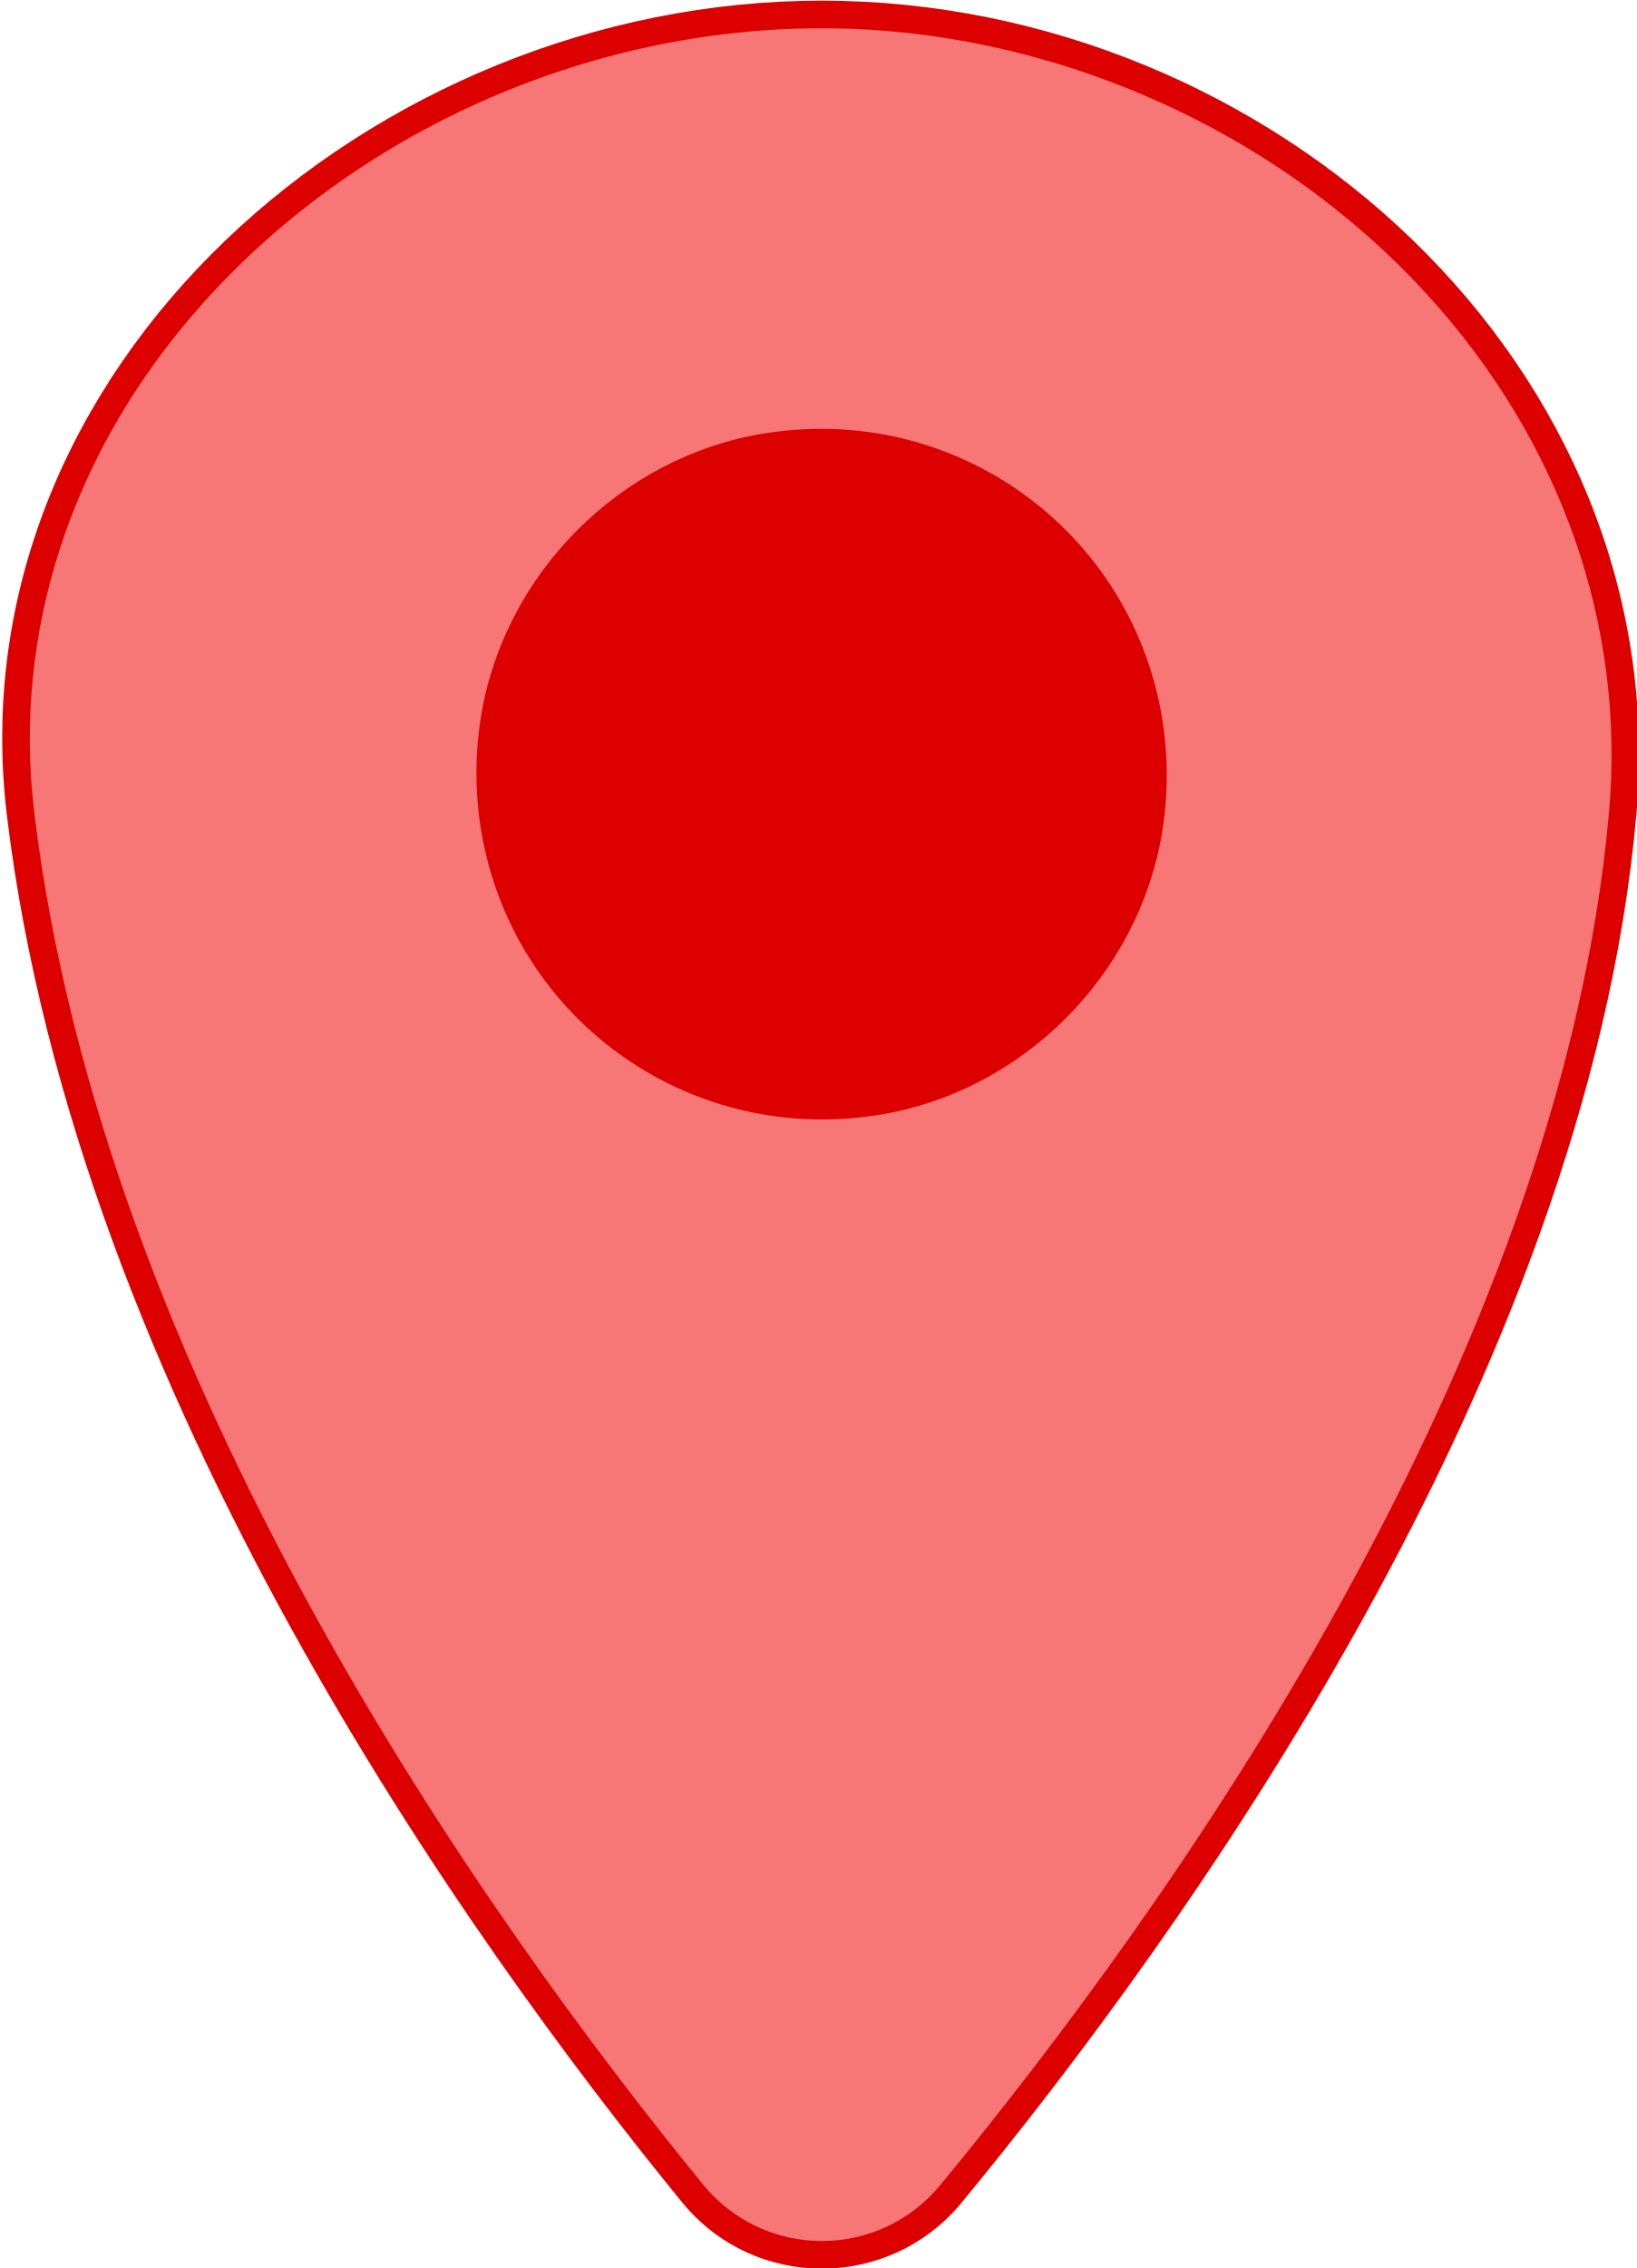
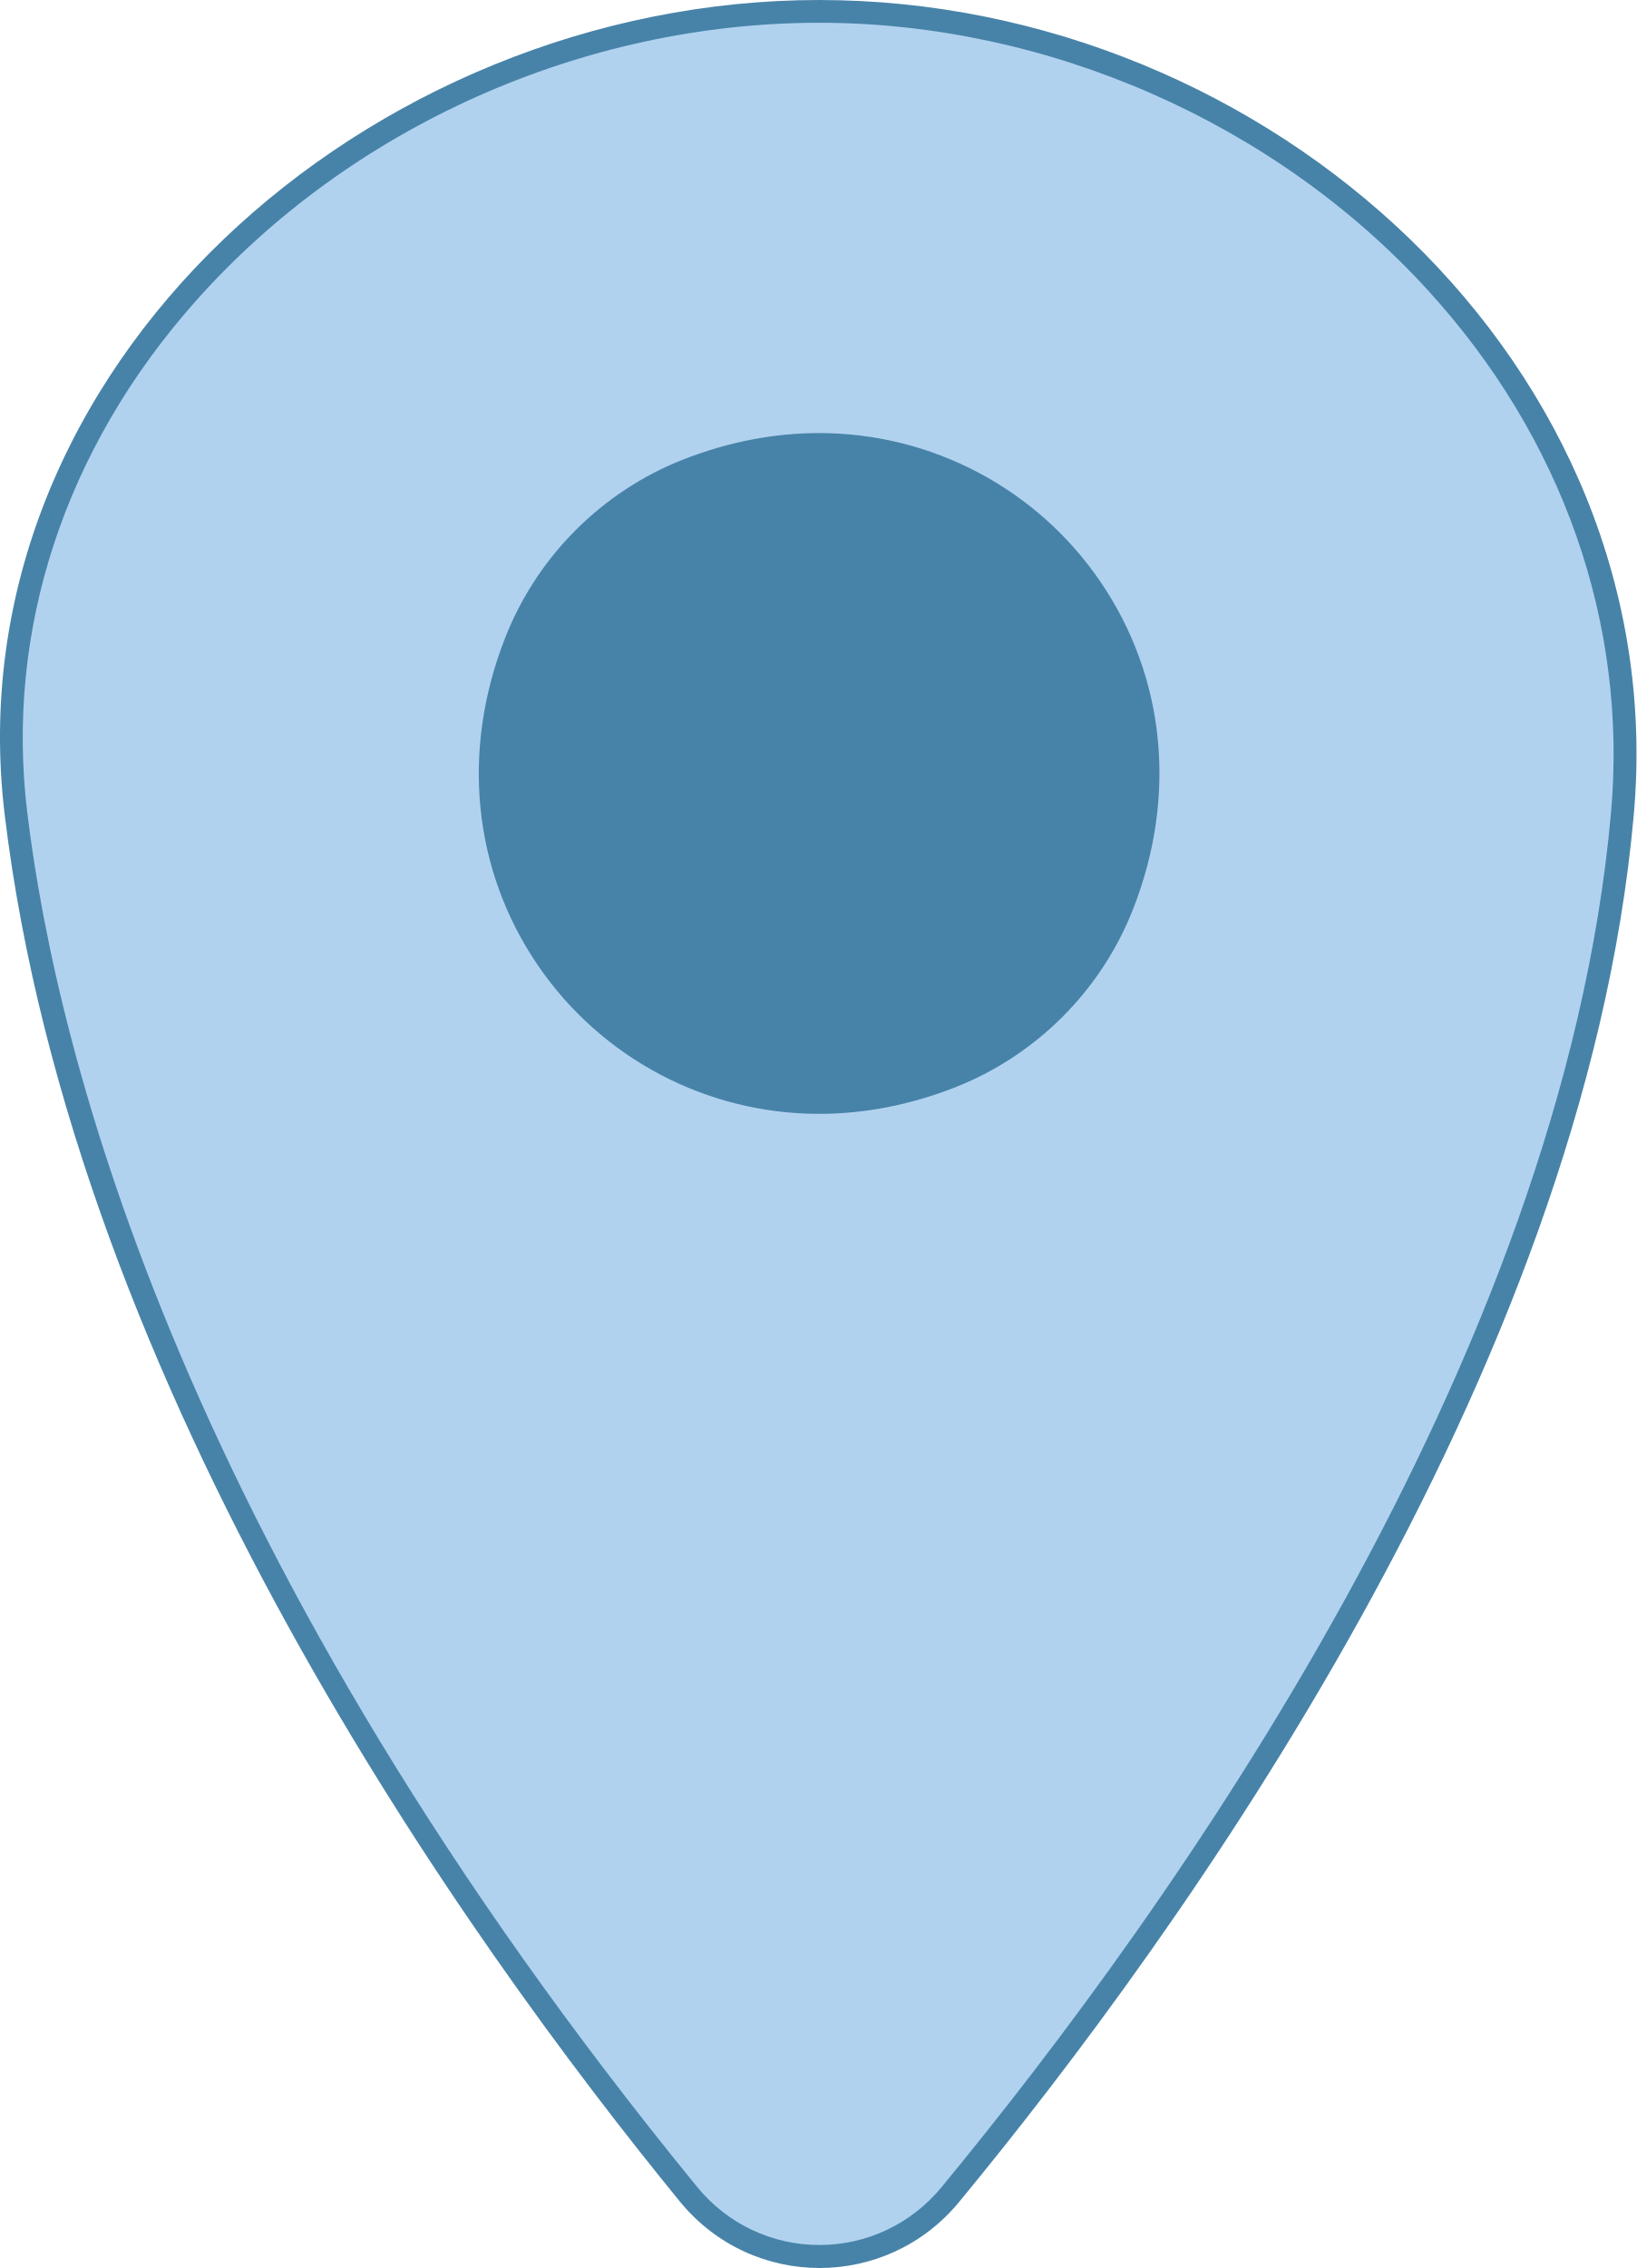
- <svg xmlns="http://www.w3.org/2000/svg" viewBox="127.928 48.012 59.269 82.1" width="59.269" height="82.1">
-   <g id="Untitled" transform="matrix(1, 0, 0, 1, 127.5081, 47.53554)">
-     <g opacity="1" style="" transform="matrix(1.018558, 0, 0, 1.017821, -0.331452, -0.538872)">
-       <path d="M18.394+29.275C18.394+22.791+23.651+17.534+30.135+17.534C36.62+17.534+41.876+22.791+41.876+29.275C41.876+35.76+36.62+41.016+30.135+41.016C23.651+41.016+18.394+35.76+18.394+29.275Z" opacity="1" fill="#dd0000" />
-       <path d="M30.135+18.067C36.315+18.067+41.343+23.095+41.343+29.275C41.343+35.455+36.315+40.483+30.135+40.483C23.955+40.483+18.927+35.455+18.927+29.275C18.927+23.095+23.955+18.067+30.135+18.067M30.135+17C23.357+17+17.86+22.497+17.86+29.275C17.86+36.053+23.357+41.55+30.135+41.55C36.913+41.55+42.41+36.053+42.41+29.275C42.41+22.497+36.913+17+30.135+17L30.135+17Z" opacity="1" fill="#dd0000" />
-     </g>
-     <g opacity="1">
-       <path d="M30.18+82.1C28.36+82.1+26.66+81.29+25.51+79.88C17.48+70.07+3.65+50.53+1.17+29.94C0.36+23.25+2.55+16.6+7.33+11.21C12.99+4.82+21.53+1+30.17+1C38.81+1+46.84+4.65+52.44+10.77C57.4+16.2+59.8+23.01+59.18+29.96C57.4+49.91+43.18+69.81+34.86+79.9C33.7+81.3+32+82.11+30.19+82.11L30.19+82.11L30.18+82.1ZM30.17+16.5C29.5+16.5+28.82+16.56+28.14+16.67C23.18+17.48+19.15+21.52+18.34+26.47C17.76+30+18.74+33.57+21.02+36.26C23.31+38.95+26.64+40.5+30.17+40.5C30.84+40.5+31.52+40.44+32.2+40.33C37.16+39.52+41.19+35.48+42+30.53C42.58+27+41.6+23.43+39.32+20.74C37.03+18.05+33.7+16.5+30.17+16.5Z" opacity="1" fill="#f77777" />
-       <path d="M30.17+1.5C38.38+1.5+46.56+5.09+52.07+11.11C56.94+16.43+59.29+23.11+58.68+29.91C56.91+49.72+42.76+69.53+34.47+79.57C33.41+80.86+31.85+81.6+30.18+81.6C28.51+81.6+26.95+80.86+25.89+79.57C17.9+69.79+4.13+50.34+1.66+29.88C0.87+23.33+3.01+16.82+7.69+11.54C13.27+5.25+21.67+1.5+30.17+1.5M30.17+41C30.87+41+31.58+40.94+32.28+40.83C37.45+39.98+41.65+35.78+42.5+30.61C43.1+26.93+42.08+23.21+39.7+20.41C37.32+17.61+33.84+16+30.17+16C29.47+16+28.76+16.06+28.06+16.17C22.89+17.02+18.69+21.22+17.84+26.39C17.24+30.07+18.26+33.79+20.64+36.59C23.02+39.39+26.5+41+30.17+41M30.17+0.5C13.88+0.5-1.28+13.82+0.67+30C3.19+50.88+17.38+70.72+25.12+80.2C26.43+81.8+28.3+82.6+30.18+82.6C32.06+82.6+33.93+81.8+35.24+80.21C43.19+70.57+57.86+50.29+59.67+30C61.12+13.77+46.46+0.5+30.17+0.5L30.17+0.5ZM30.17+40C23.18+40+17.65+33.76+18.83+26.55C19.61+21.78+23.46+17.94+28.22+17.16C28.88+17.05+29.53+17+30.17+17C37.16+17+42.69+23.24+41.51+30.45C40.73+35.22+36.88+39.06+32.12+39.84C31.46+39.95+30.81+40+30.17+40L30.17+40Z" opacity="1" fill="#dd0000" />
-     </g>
+ <svg xmlns="http://www.w3.org/2000/svg" viewBox="218.611 118.888 71.897 99.61" width="71.897" height="99.61">
+   <g transform="matrix(1, 0, 0, 1, 218.1073, 118.388)">
+     <path class="cls-2" d="M36.43,48.3c-.6,0-1.21-.04-1.81-.11-6.16-.78-11.19-5.81-11.97-11.97-.51-4.06,.68-7.96,3.35-10.99,2.64-2.99,6.44-4.71,10.42-4.71,.6,0,1.21,.04,1.81,.11,6.16,.78,11.19,5.81,11.97,11.97,.51,4.06-.68,7.96-3.35,11-2.64,2.99-6.44,4.71-10.42,4.71h0Z" style="fill: rgb(71, 131, 168);" />
+     <path class="cls-2" d="M36.43,21.51c.56,0,1.12,.04,1.69,.11,5.71,.72,10.38,5.39,11.1,11.1,.47,3.77-.63,7.39-3.11,10.21-2.45,2.78-5.97,4.37-9.67,4.37-.56,0-1.12-.04-1.69-.11-5.71-.72-10.38-5.39-11.1-11.1-.47-3.77,.63-7.39,3.11-10.21,2.45-2.78,5.97-4.37,9.67-4.37m0-2c-8.86,0-15.91,7.74-14.77,16.83,.84,6.64,6.2,12,12.83,12.83,.65,.08,1.3,.12,1.94,.12,8.86,0,15.91-7.74,14.77-16.83-.84-6.64-6.2-12-12.83-12.83-.65-.08-1.3-.12-1.94-.12h0Z" style="fill: rgb(71, 131, 168);" />
+   </g>
+   <g transform="matrix(1, 0, 0, 1, 218.1073, 118.388)">
+     <path class="cls-1" d="M36.51,99.6c-2.23,0-4.33-.99-5.74-2.73C21.02,84.96,4.22,61.23,1.2,36.23,.22,28.08,2.88,19.98,8.7,13.42,15.59,5.64,25.98,1,36.49,1s20.28,4.44,27.09,11.88c6.04,6.61,8.96,14.9,8.2,23.36-2.16,24.23-19.43,48.4-29.53,60.65-1.42,1.72-3.52,2.71-5.74,2.71h0Zm-.01-79.59c-1.93,0-3.86,.38-5.76,1.12-3.46,1.35-6.22,4.12-7.58,7.58-1.87,4.79-1.37,9.86,1.39,13.9,2.7,3.95,7.16,6.31,11.94,6.31,1.93,0,3.86-.38,5.76-1.12,3.46-1.35,6.22-4.12,7.58-7.58,1.87-4.79,1.37-9.86-1.39-13.9-2.7-3.95-7.16-6.31-11.94-6.31Z" style="fill: rgb(177, 210, 239);" />
+     <path class="cls-2" d="M36.49,1.5c10.02,0,20.01,4.38,26.72,11.72,5.95,6.5,8.81,14.66,8.07,22.98-2.15,24.1-19.36,48.17-29.42,60.37-1.33,1.61-3.28,2.53-5.36,2.53s-4.04-.93-5.36-2.54C8.53,68.89,2.99,46.85,1.7,36.17c-.97-8,1.65-15.96,7.37-22.41C15.87,6.08,26.12,1.5,36.49,1.5m0,47.92c1.99,0,3.99-.39,5.94-1.15,3.59-1.4,6.46-4.27,7.86-7.86,1.94-4.95,1.41-10.18-1.44-14.36-2.79-4.09-7.41-6.53-12.36-6.53-1.99,0-3.99,.39-5.94,1.15-3.59,1.4-6.46,4.27-7.86,7.86-1.94,4.95-1.41,10.18,1.44,14.36,2.79,4.09,7.41,6.53,12.36,6.53m0-48.92C16.73,.5-1.66,16.66,.71,36.29c3.06,25.34,20.28,49.42,29.67,60.91,1.59,1.94,3.86,2.91,6.13,2.91s4.54-.97,6.13-2.9c9.64-11.69,27.45-36.3,29.64-60.92C74.04,16.6,56.26,.5,36.49,.5h0Zm0,47.92c-9.5,0-16.79-9.5-12.87-19.53,1.3-3.32,3.97-5.99,7.29-7.29,1.9-.74,3.78-1.08,5.58-1.08,9.5,0,16.79,9.5,12.87,19.53-1.3,3.32-3.97,5.99-7.29,7.29-1.9,.74-3.78,1.08-5.58,1.08h0Z" style="fill: rgb(71, 131, 168);" />
  </g>
</svg>
